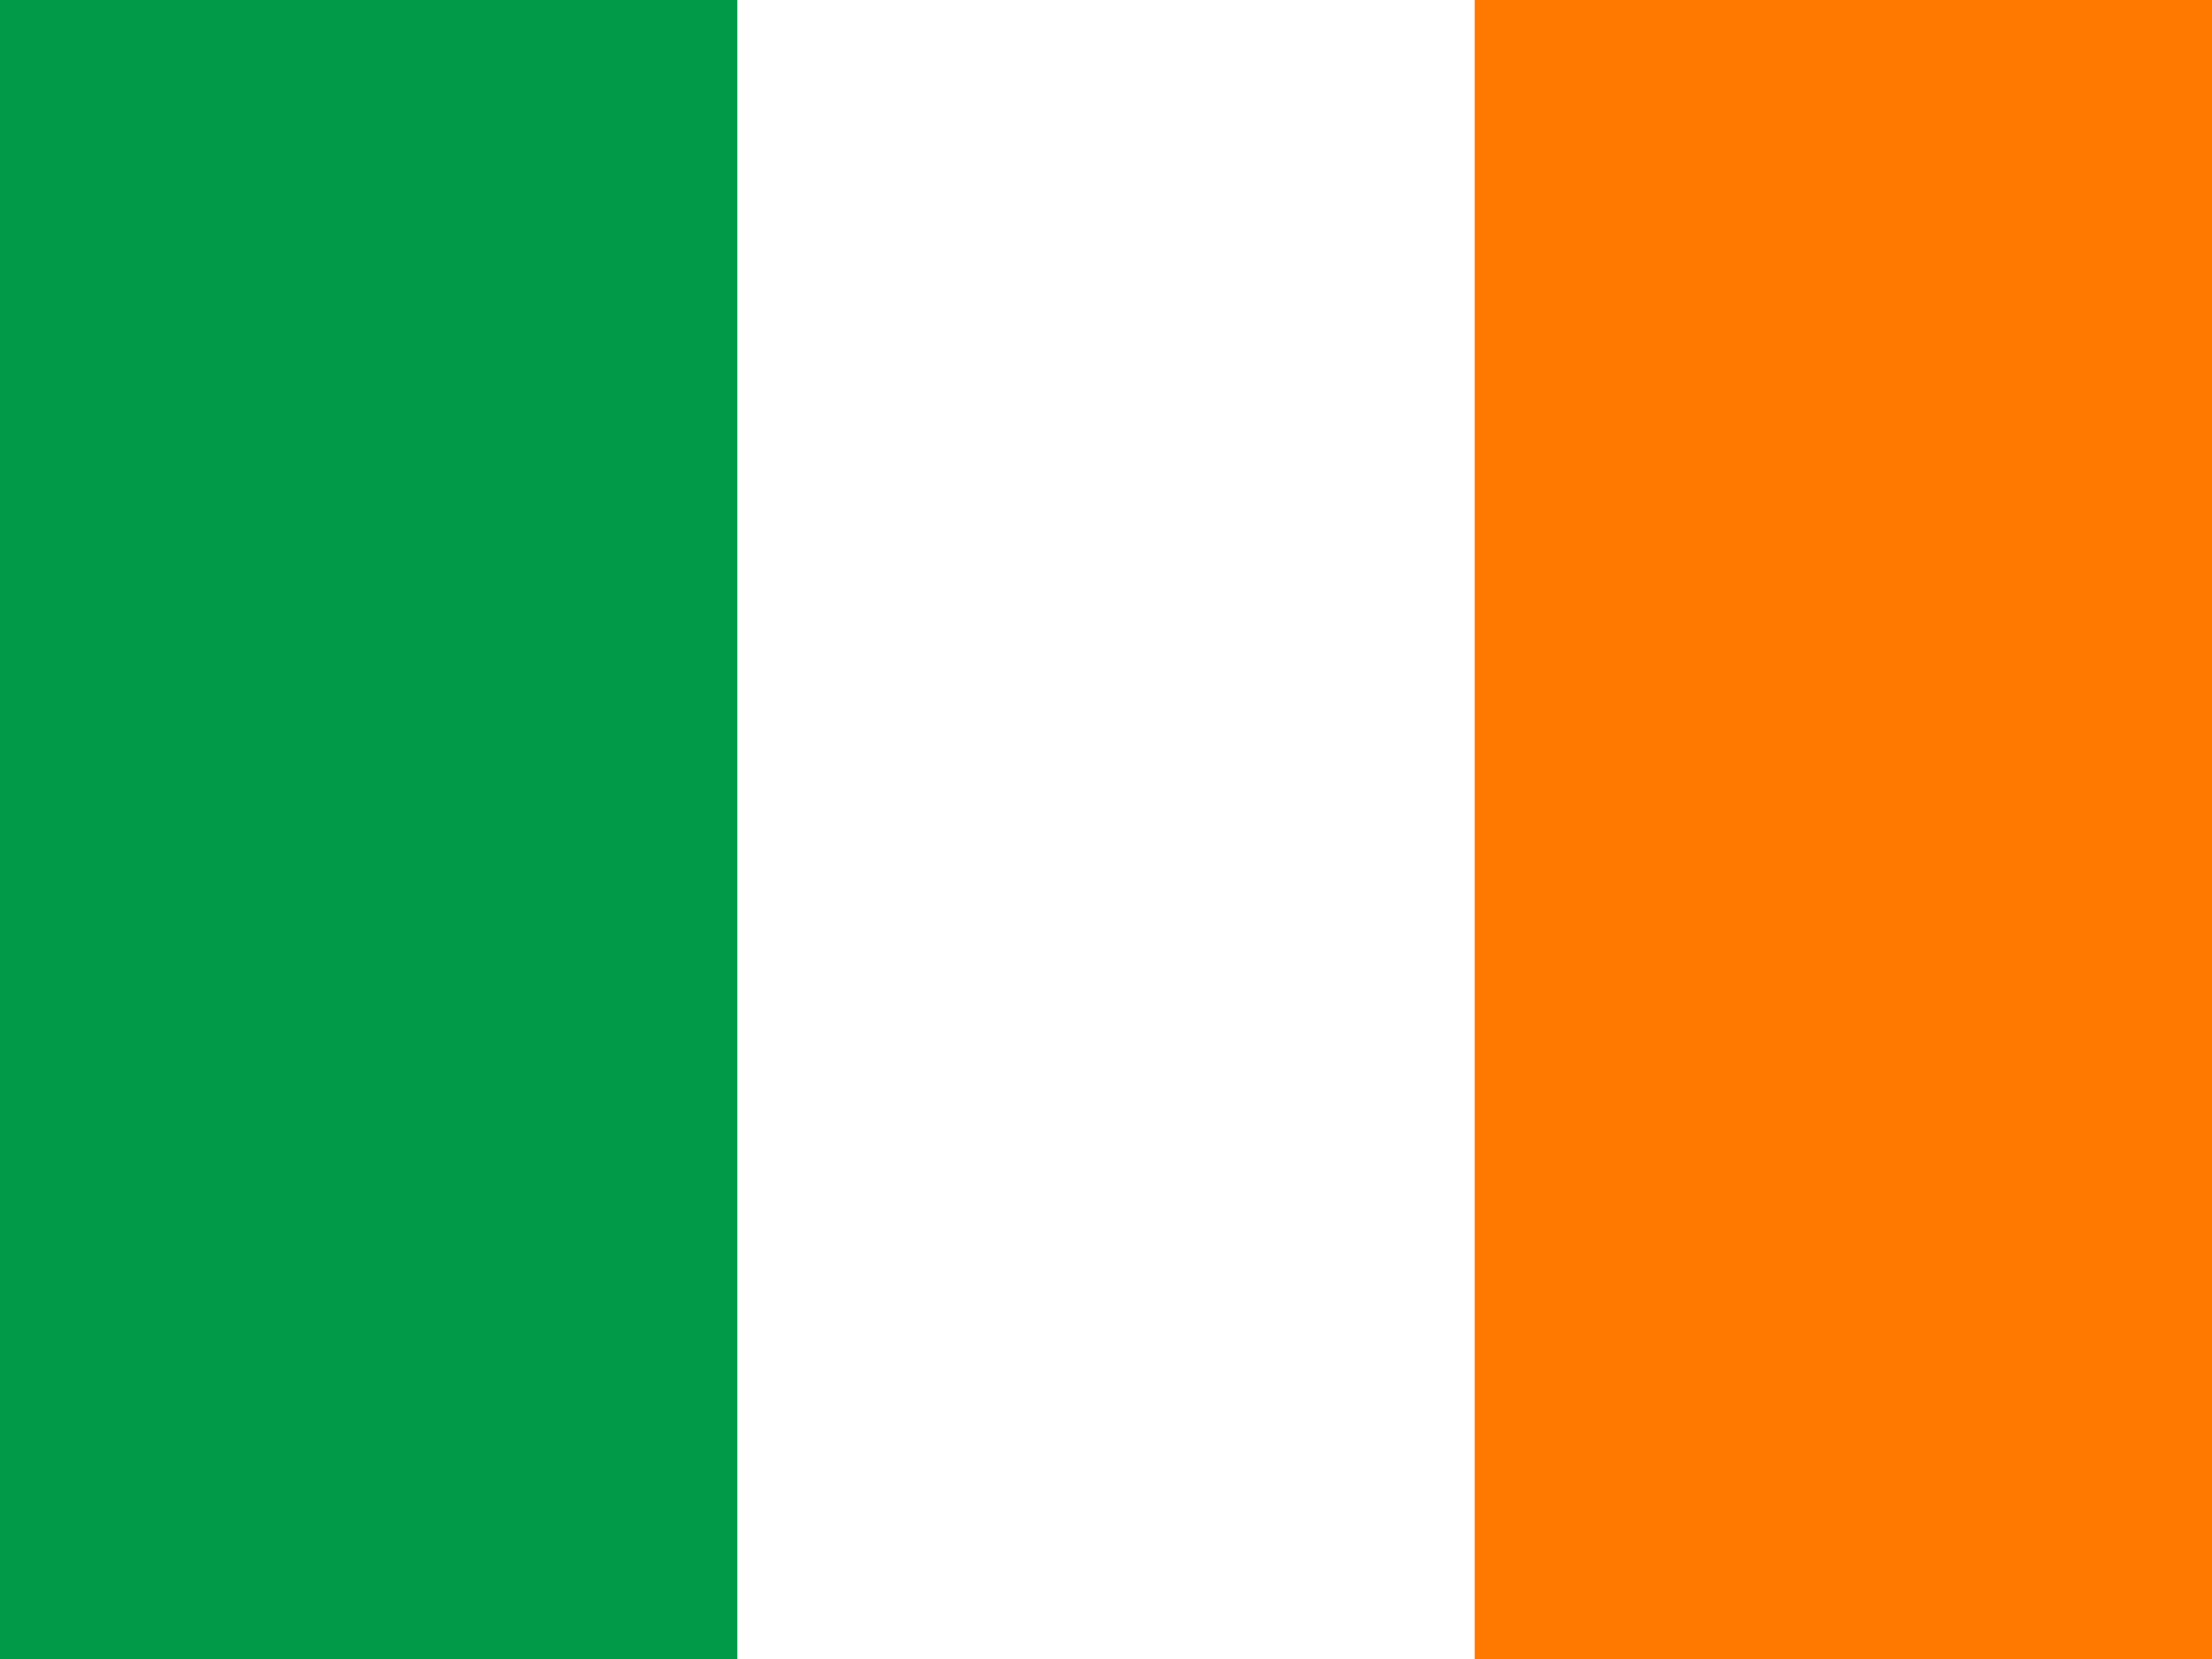
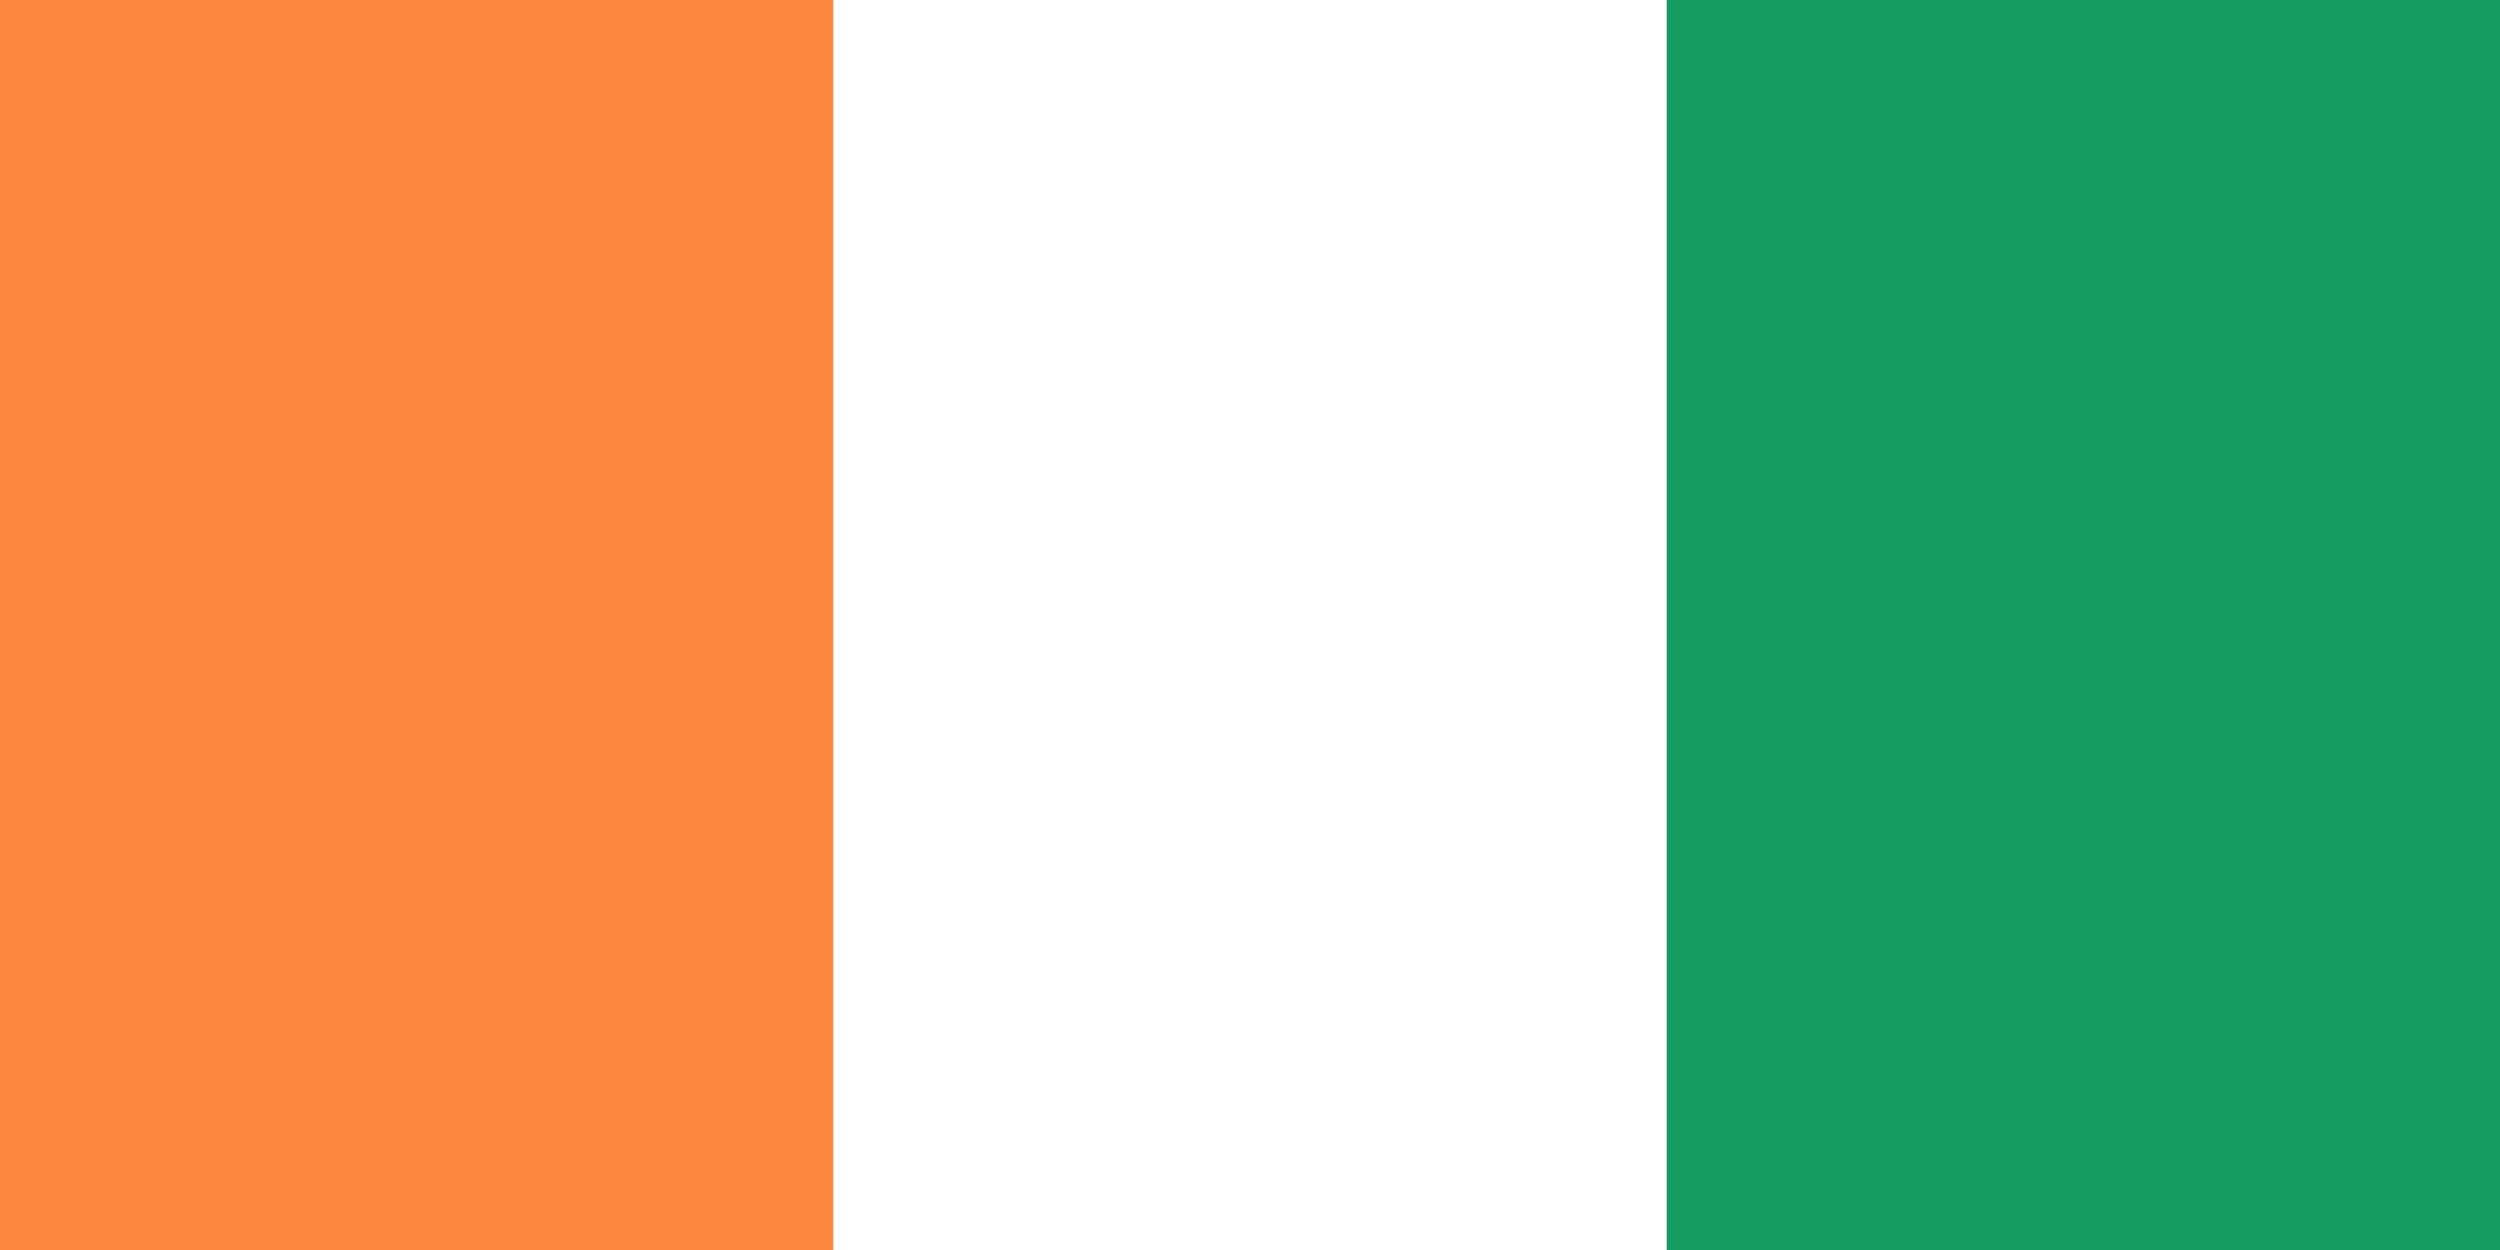
- <svg xmlns="http://www.w3.org/2000/svg" viewBox="0 0 640 480" version="1">
-   <g stroke-width="1pt" fill-rule="evenodd">
-     <path d="m0 0h640v480h-640z" fill="#fff" />
-     <path d="m0 0h213.33v480h-213.33z" fill="#009A49" />
-     <path d="m426.67 0h213.33v480h-213.33z" fill="#FF7900" />
-   </g>
+ <svg xmlns="http://www.w3.org/2000/svg" id="ireland_flag" viewBox="0 0 1200 600">
+   <rect width="1200" height="600" fill="#169b62" />
+   <rect width="800" height="600" fill="#fff" />
+   <rect width="400" height="600" fill="#ff883e" />
</svg>
